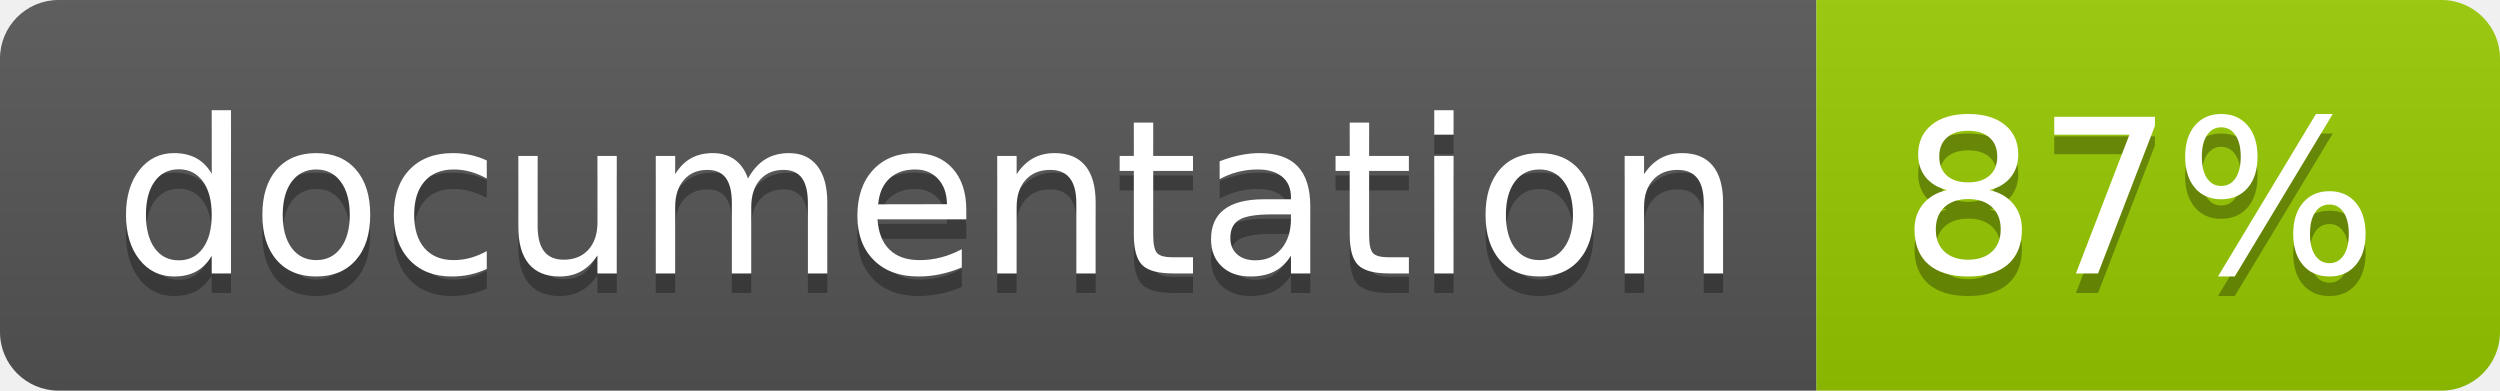
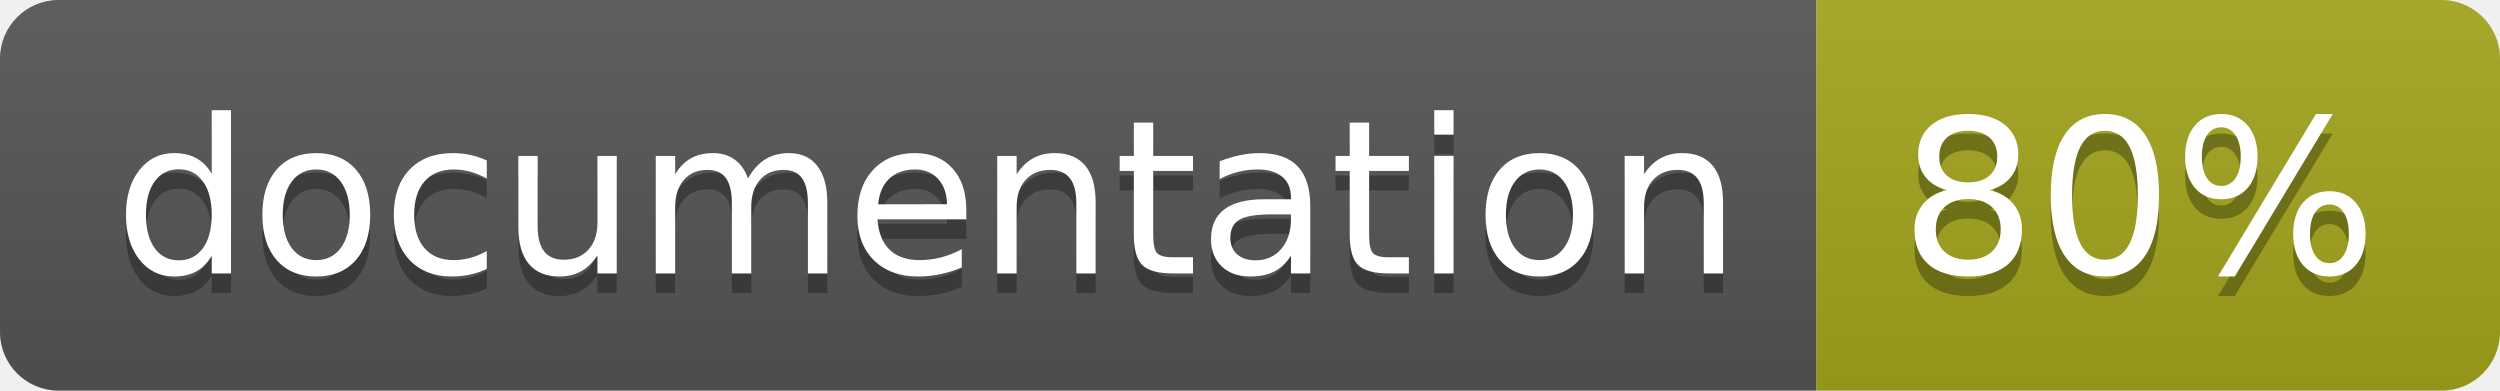
<svg xmlns="http://www.w3.org/2000/svg" width="128" height="20">
  <linearGradient id="b" x2="0" y2="100%">
    <stop offset="0" stop-color="#bbb" stop-opacity=".1" />
    <stop offset="1" stop-opacity=".1" />
  </linearGradient>
  <clipPath id="a">
    <rect width="128" height="20" rx="3" fill="#fff" />
  </clipPath>
  <g clip-path="url(#a)">
    <path fill="#555" d="M0 0h93v20H0z" />
-     <path fill="#97CA00" d="M93 0h35v20H93z" />
+     <path fill="#a4a61d" d="M93 0h35v20H93z" />
    <path fill="url(#b)" d="M0 0h128v20H0z" />
  </g>
  <g fill="#fff" text-anchor="middle" font-family="DejaVu Sans,Verdana,Geneva,sans-serif" font-size="110">
    <text x="475" y="150" fill="#010101" fill-opacity=".3" transform="scale(.1)" textLength="830">
      documentation
    </text>
    <text x="475" y="140" transform="scale(.1)" textLength="830">
      documentation
    </text>
    <text x="1095" y="150" fill="#010101" fill-opacity=".3" transform="scale(.1)" textLength="250">
-       87%
+       80%
    </text>
    <text x="1095" y="140" transform="scale(.1)" textLength="250">
-       87%
+       80%
    </text>
  </g>
</svg>
